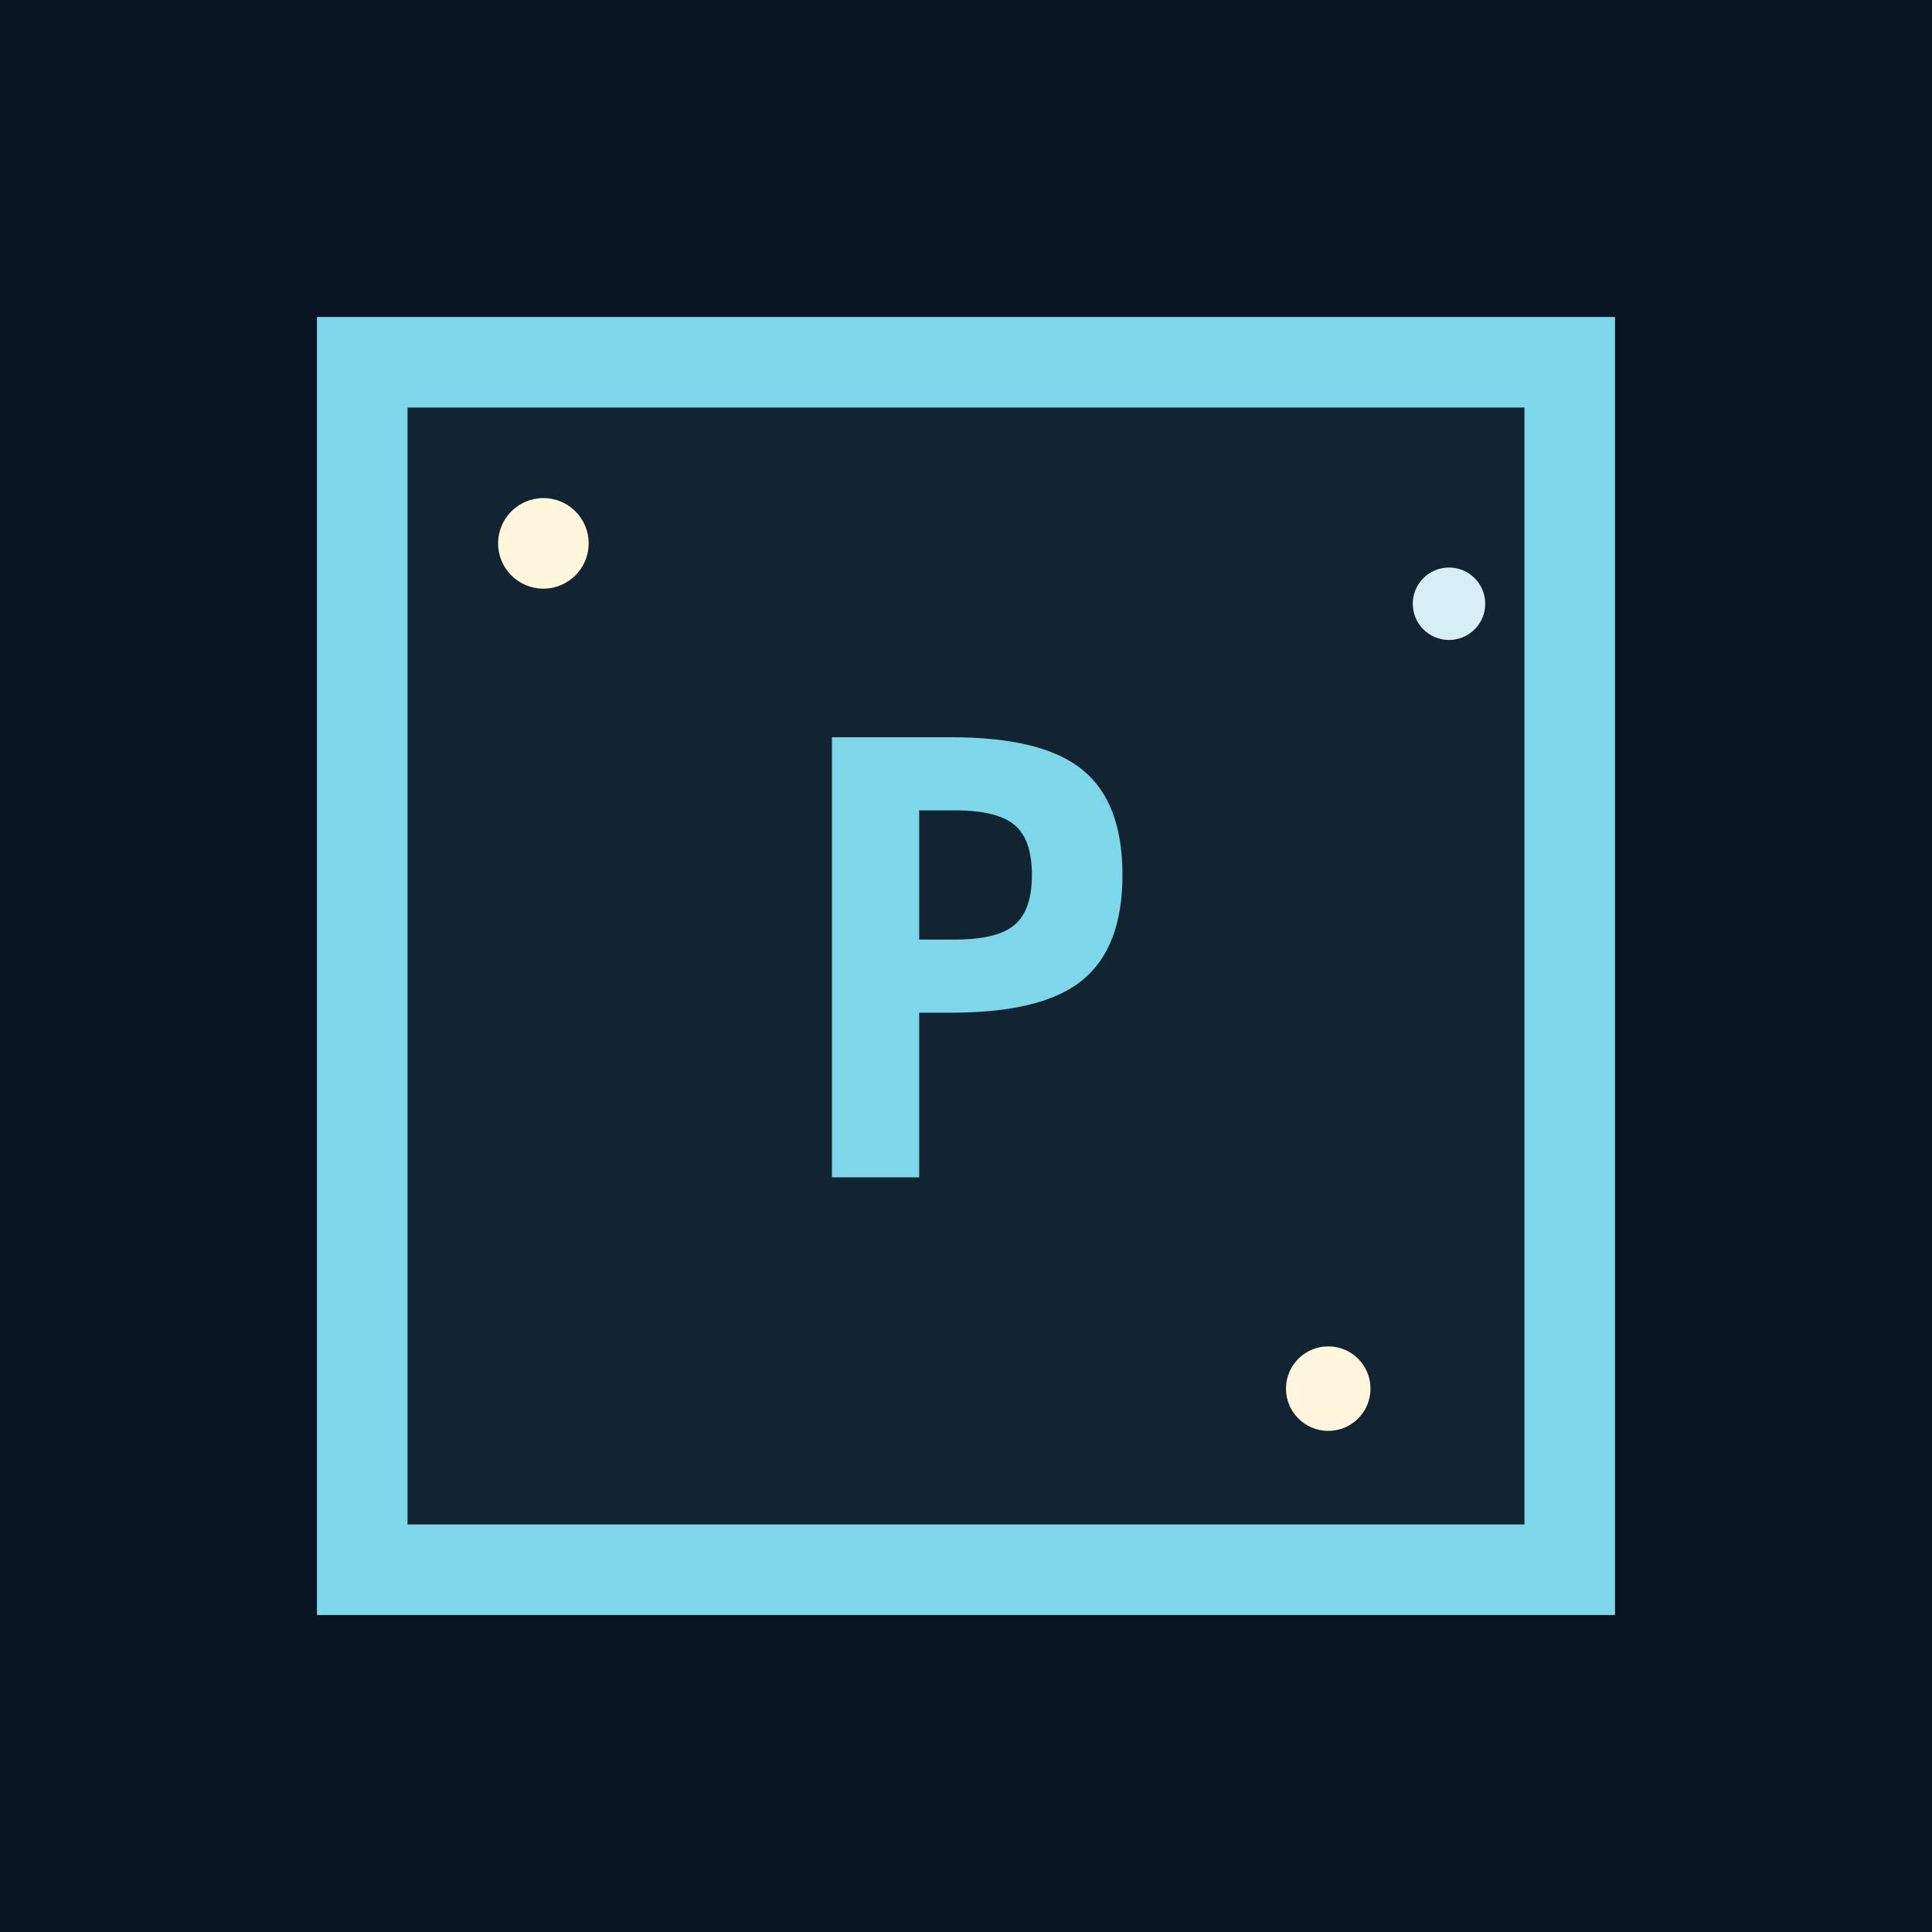
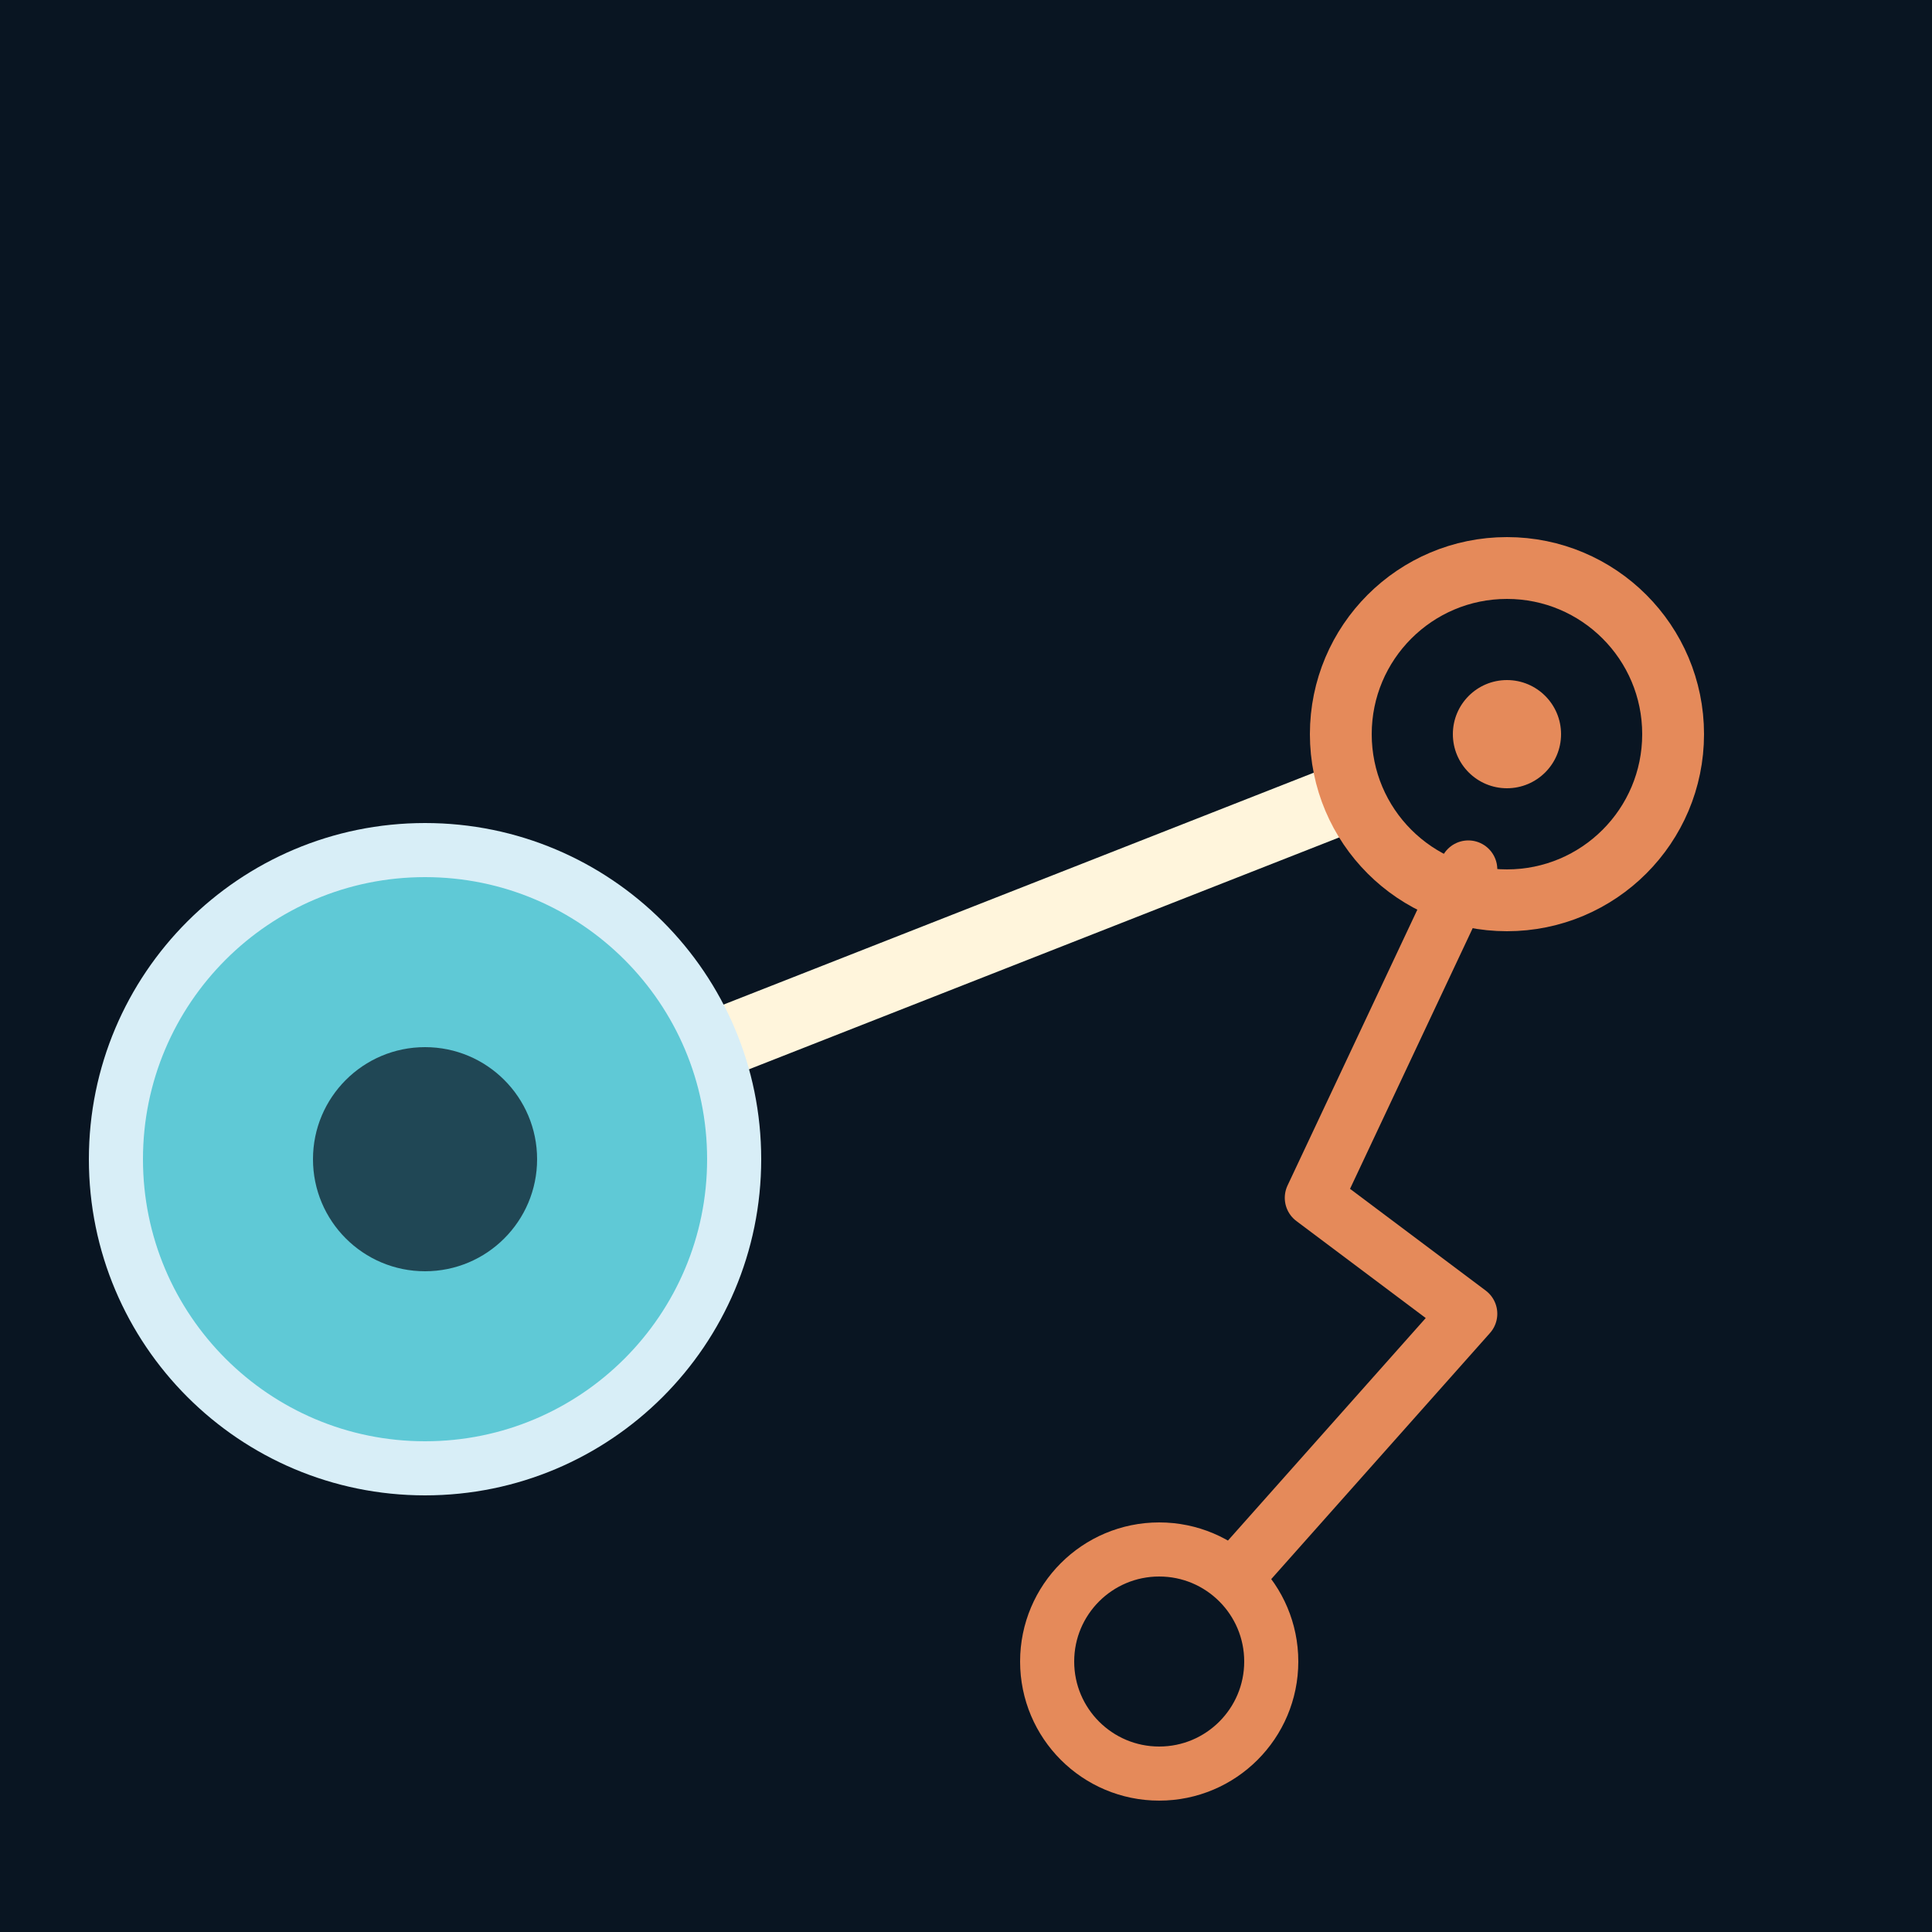
- <svg xmlns="http://www.w3.org/2000/svg" viewBox="0 0 64 64" role="img" aria-label="Pondera">
-   <rect width="64" height="64" fill="#091522" />
-   <rect x="12" y="12" width="40" height="40" fill="rgba(125,215,232,0.08)" stroke="#7dd7e8" stroke-width="3" />
-   <circle cx="18" cy="18" r="1.5" fill="#fff5dc" />
-   <circle cx="48" cy="20" r="1.2" fill="#d8eef7" />
-   <circle cx="44" cy="46" r="1.4" fill="#fff5dc" />
-   <text x="32" y="39" text-anchor="middle" fill="#7dd7e8" font-family="Consolas, monospace" font-size="20" font-weight="700">P</text>
+ <svg xmlns="http://www.w3.org/2000/svg" viewBox="0 0 100 100" role="img" aria-label="Pondera">
+   <rect width="100" height="100" fill="#091522" />
+   <line x1="22" y1="60" x2="78" y2="38" stroke="#fff5dc" stroke-width="3.6" stroke-linecap="round" />
+   <circle cx="22" cy="60" r="16" fill="#5fc9d6" stroke="#d8eef7" stroke-width="2.8" />
+   <circle cx="22" cy="60" r="5.8" fill="#091522" opacity="0.72" />
+   <circle cx="78" cy="38" r="8.6" fill="#091522" stroke="#e58a5a" stroke-width="3.2" />
+   <circle cx="78" cy="38" r="2.8" fill="#e58a5a" />
+   <polyline points="76,45 68,62 76,68 60,86" fill="none" stroke="#e58a5a" stroke-width="3" stroke-linecap="round" stroke-linejoin="round" />
+   <circle cx="60" cy="86" r="5.8" fill="#091522" stroke="#e58a5a" stroke-width="2.8" />
</svg>
